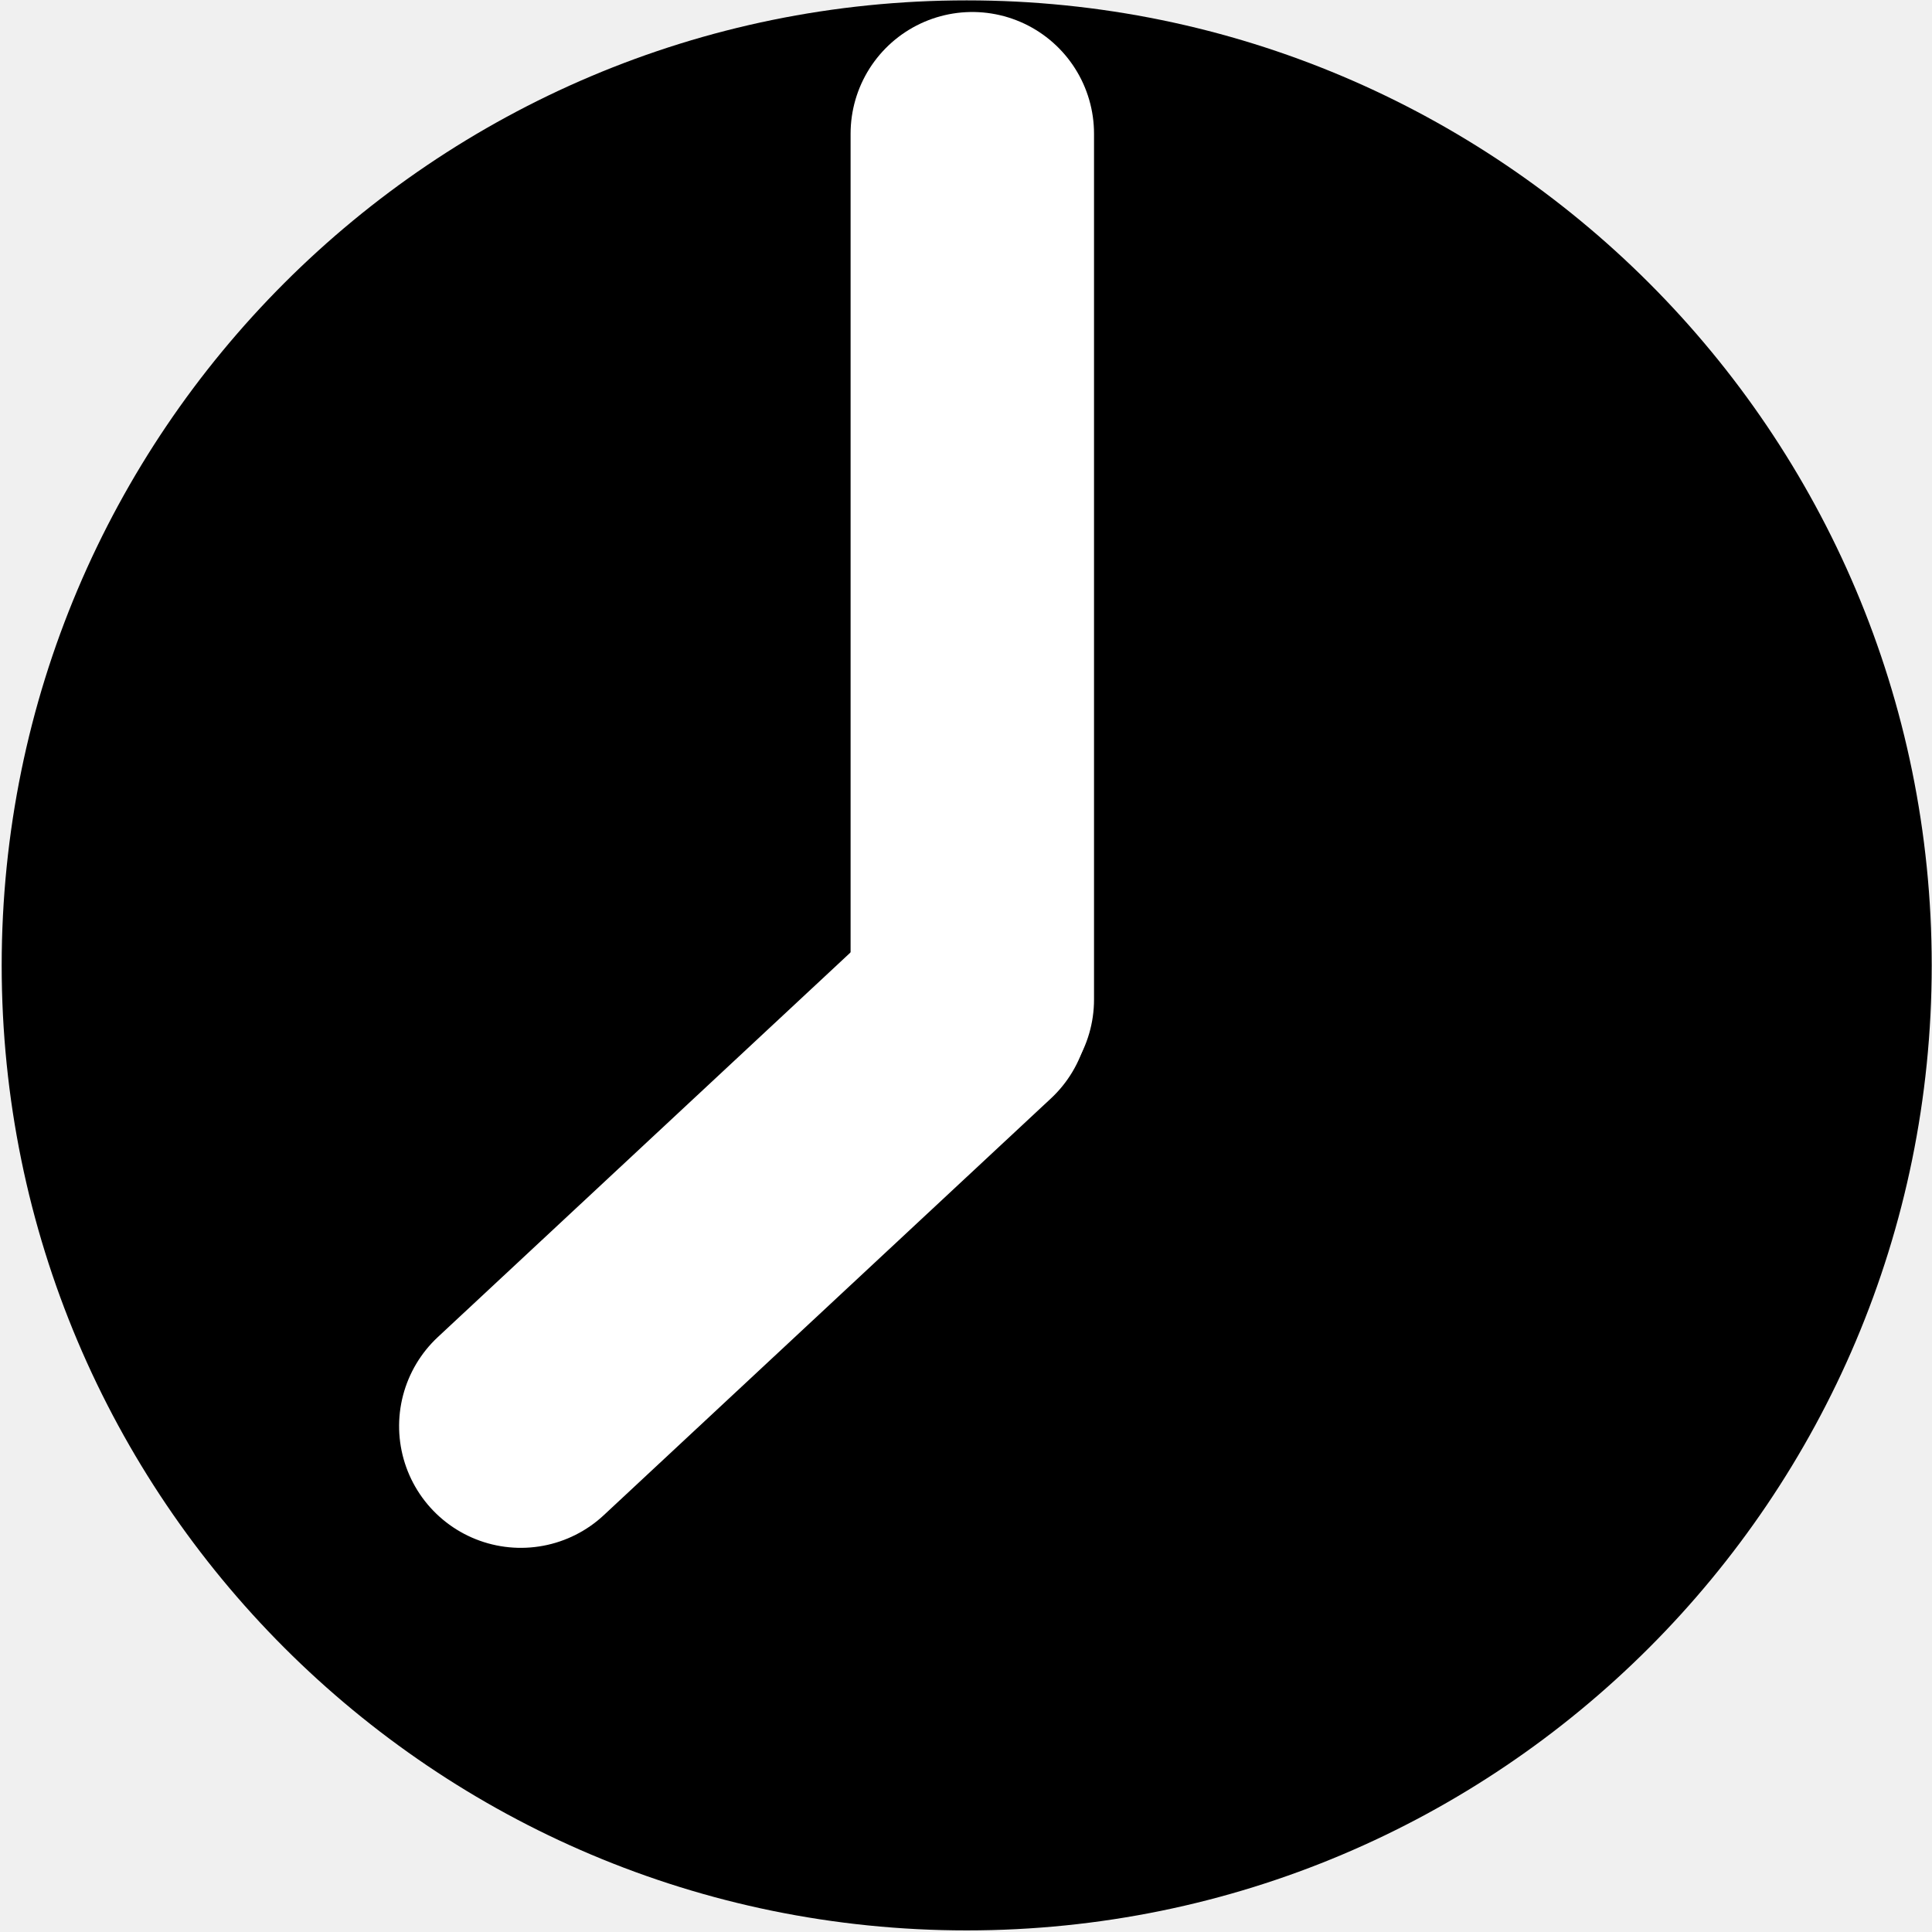
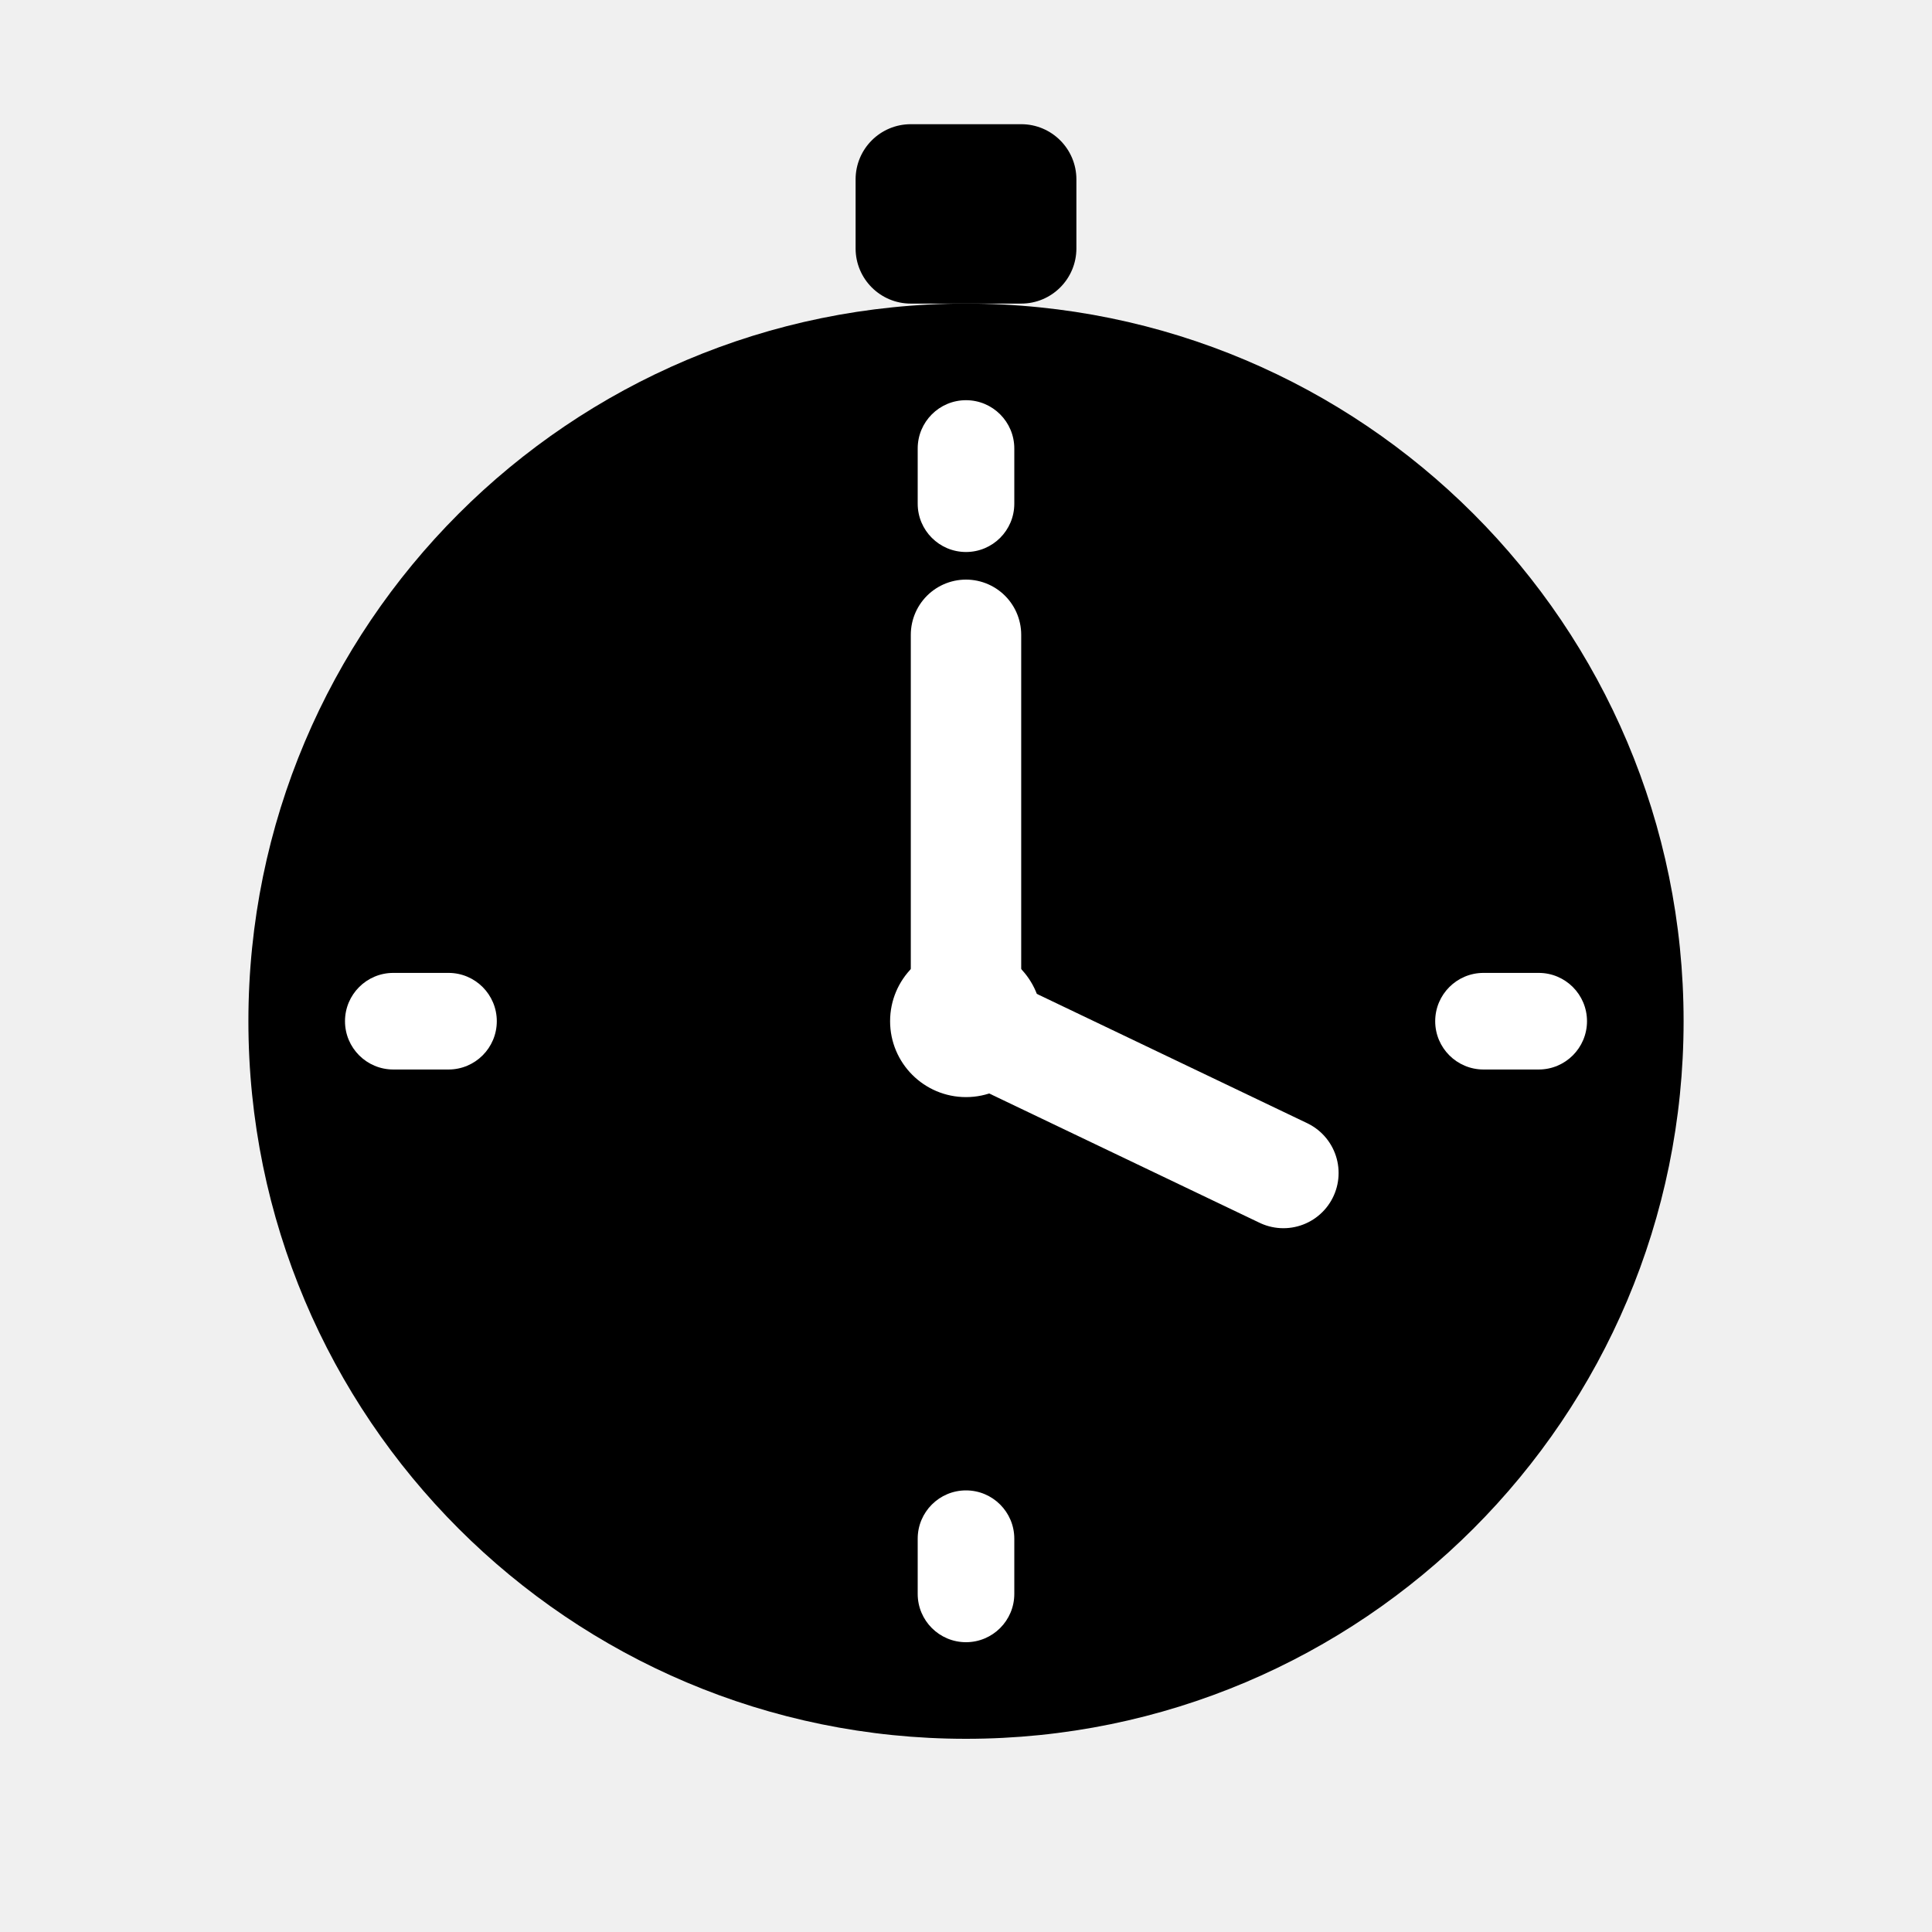
- <svg xmlns="http://www.w3.org/2000/svg" viewBox="0 0 500 500">
-   <g transform="matrix(41.62397, 0, 0, 41.62397, 0.438551, 0.098361)" style="">
-     <g style="fill:#000000">
-       <circle cy="6" cx="6" r="6" />
-     </g>
+ <svg xmlns="http://www.w3.org/2000/svg" viewBox="0 0 280 280" role="img" aria-label="Safe cron scheduler icon">
+   <circle cx="140" cy="148" r="104" fill="#000000" />
+   <rect x="124" y="18" width="32" height="26" rx="8" fill="#000000" />
+   <g fill="#ffffff">
+     <rect x="133" y="58" width="14" height="22" rx="7" />
+     <rect x="133" y="216" width="14" height="22" rx="7" />
+     <rect x="50" y="141" width="22" height="14" rx="7" />
+     <rect x="208" y="141" width="22" height="14" rx="7" />
  </g>
-   <line style="fill: rgb(255, 255, 255); stroke: rgb(255, 255, 255); stroke-linecap: round; stroke-width: 63;" x1="251.632" y1="34.605" x2="251.632" y2="258.667" />
-   <line style="fill: rgb(255, 255, 255); stroke: rgb(255, 255, 255); stroke-linecap: round; stroke-width: 63;" x1="192.642" y1="236.068" x2="192.643" y2="394.246" transform="matrix(0.681791, 0.731547, -0.731547, 0.681791, 291.8527, -40.64127)" />
+   <line x1="140" y1="148" x2="140" y2="92" stroke="#ffffff" stroke-width="16" stroke-linecap="round" />
+   <line x1="140" y1="148" x2="186" y2="170" stroke="#ffffff" stroke-width="16" stroke-linecap="round" />
+   <circle cx="140" cy="148" r="11" fill="#ffffff" />
</svg>
